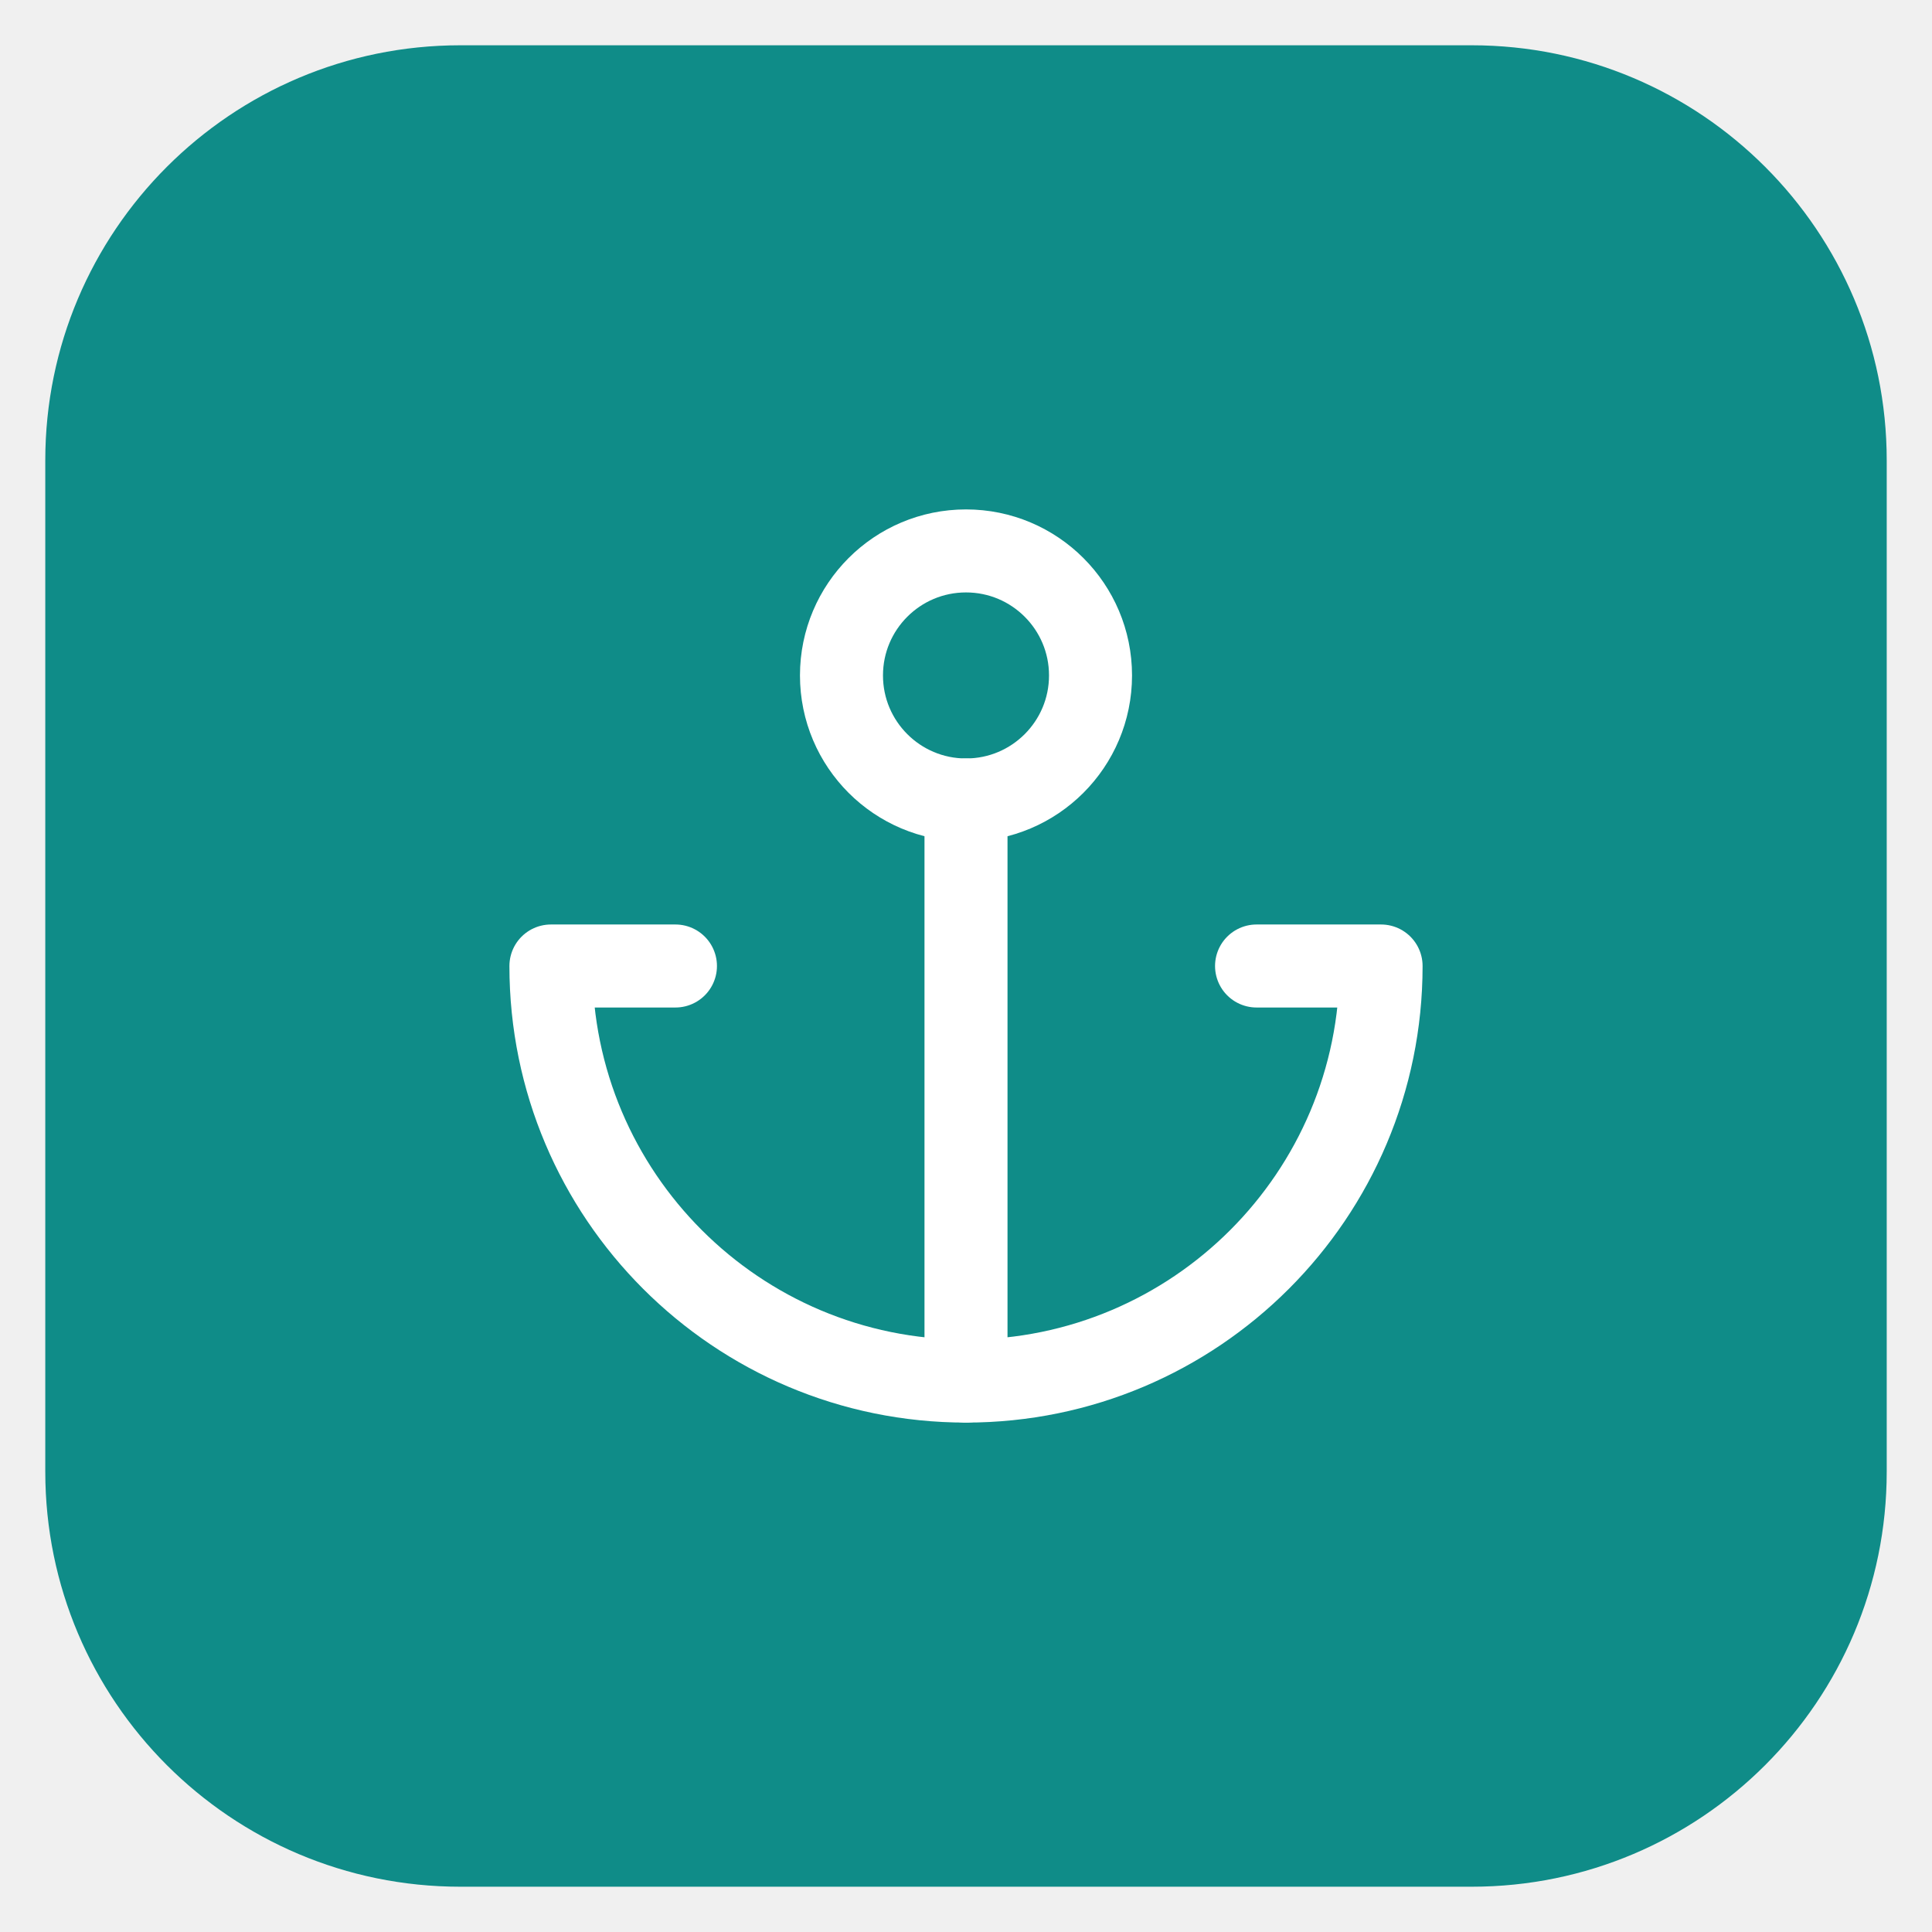
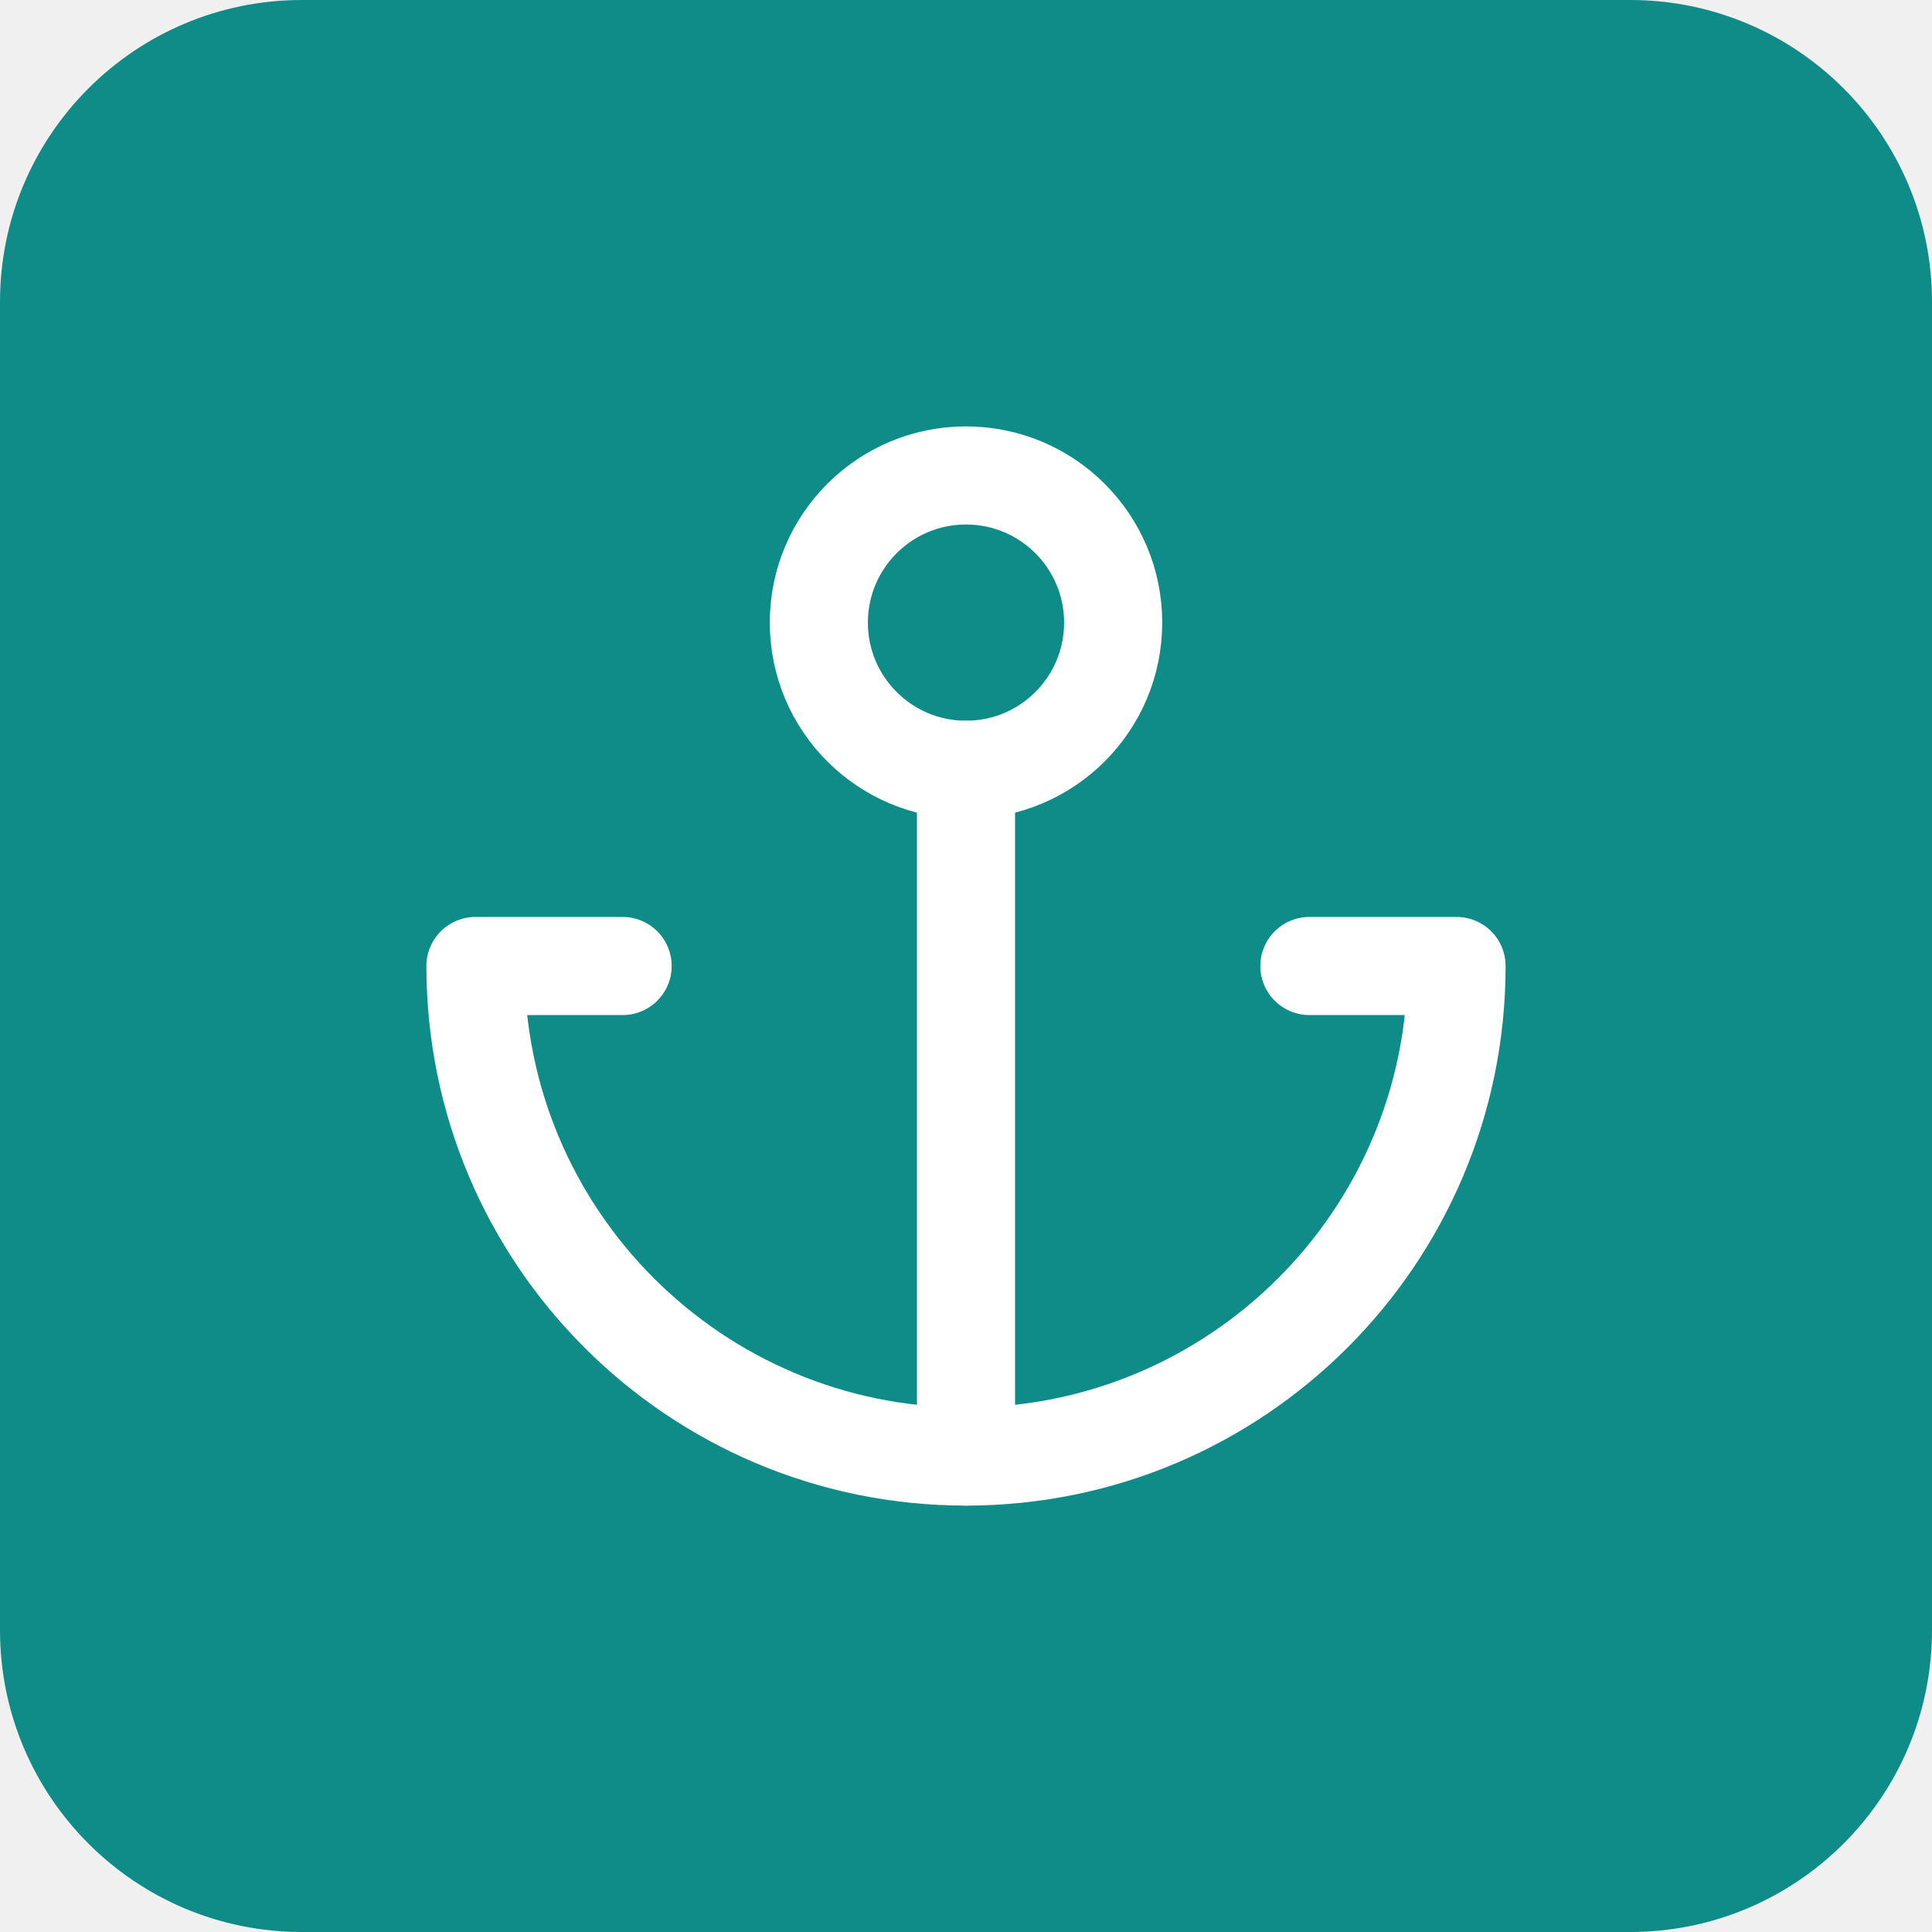
<svg xmlns="http://www.w3.org/2000/svg" width="1024" height="1024" viewBox="0 0 1024 1024">
-   <rect x="24" y="24" width="976" height="976" rx="220" fill="#0F8C88" />
-   <g transform="translate(248 248) scale(22)" fill="none" stroke="#FFFFFF" stroke-width="2" stroke-linecap="round" stroke-linejoin="round">
+   <rect width="1024" height="1024" rx="160" fill="#0F8C88" />
+   <g transform="translate(200 200) scale(26)" fill="none" stroke="#FFFFFF" stroke-width="2" stroke-linecap="round" stroke-linejoin="round">
    <path d="M12 22V8" />
    <path d="M5 12H2a10 10 0 0 0 20 0h-3" />
    <circle cx="12" cy="5" r="3" />
  </g>
</svg>
